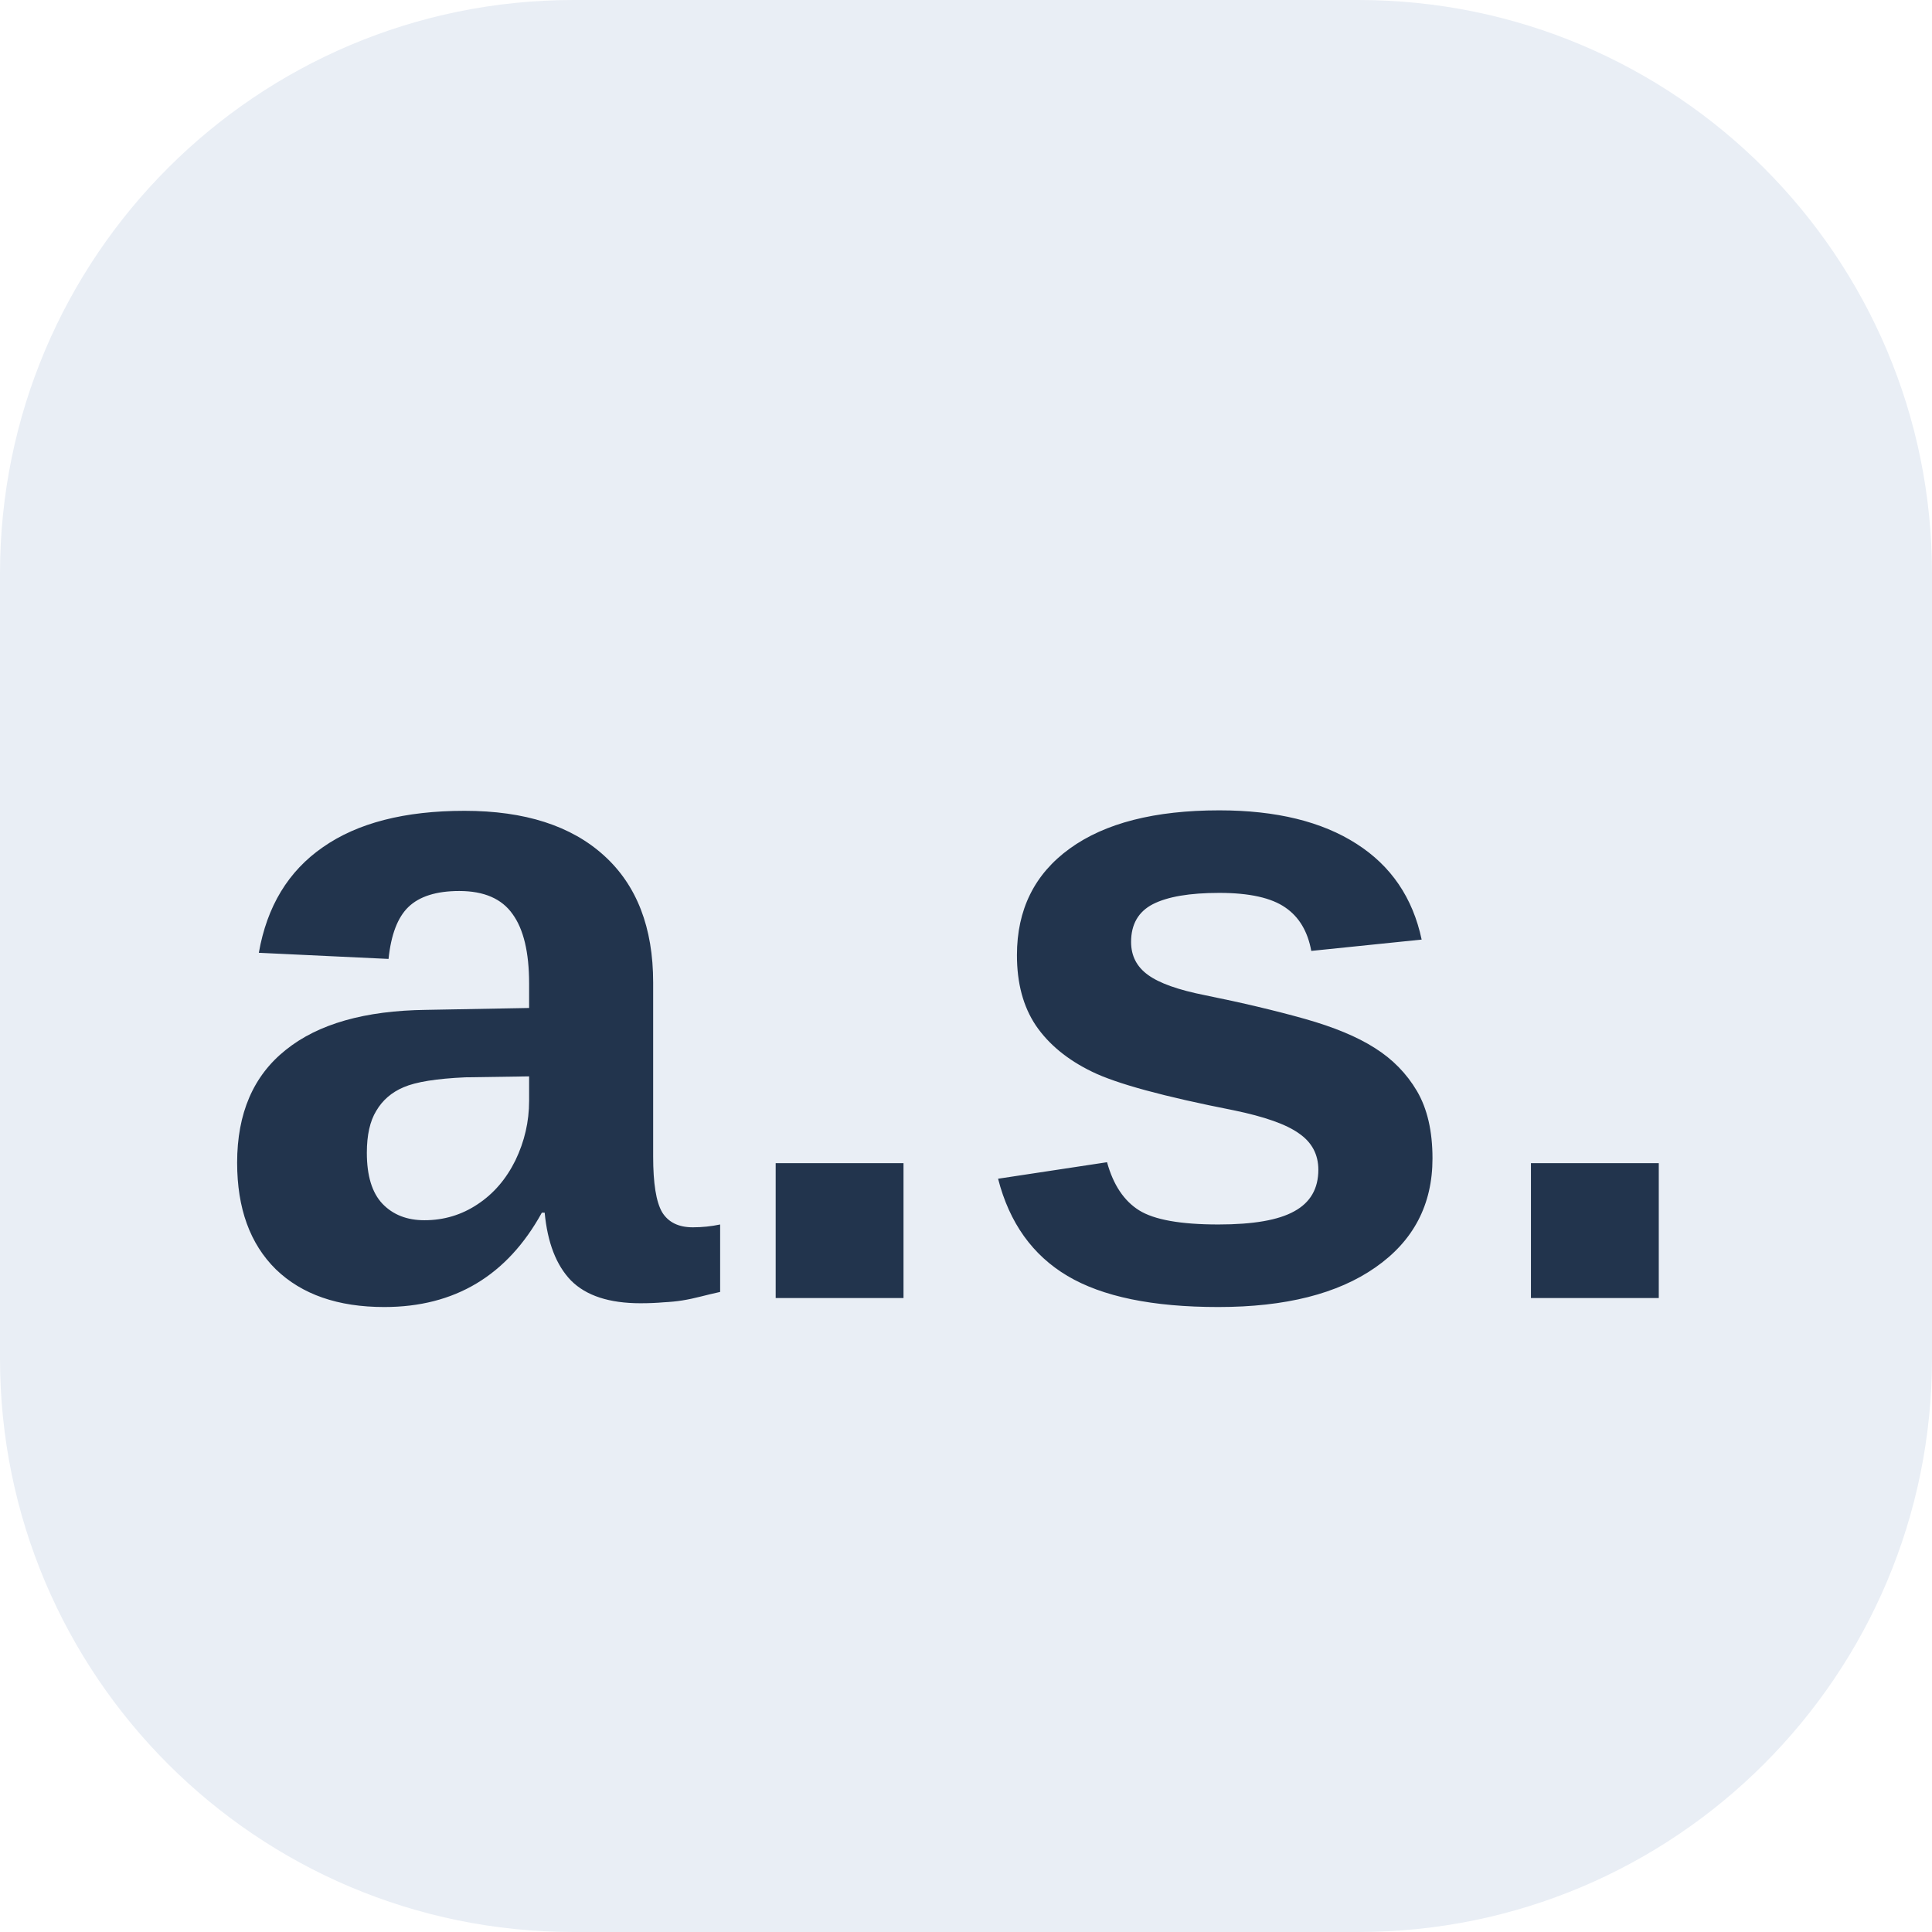
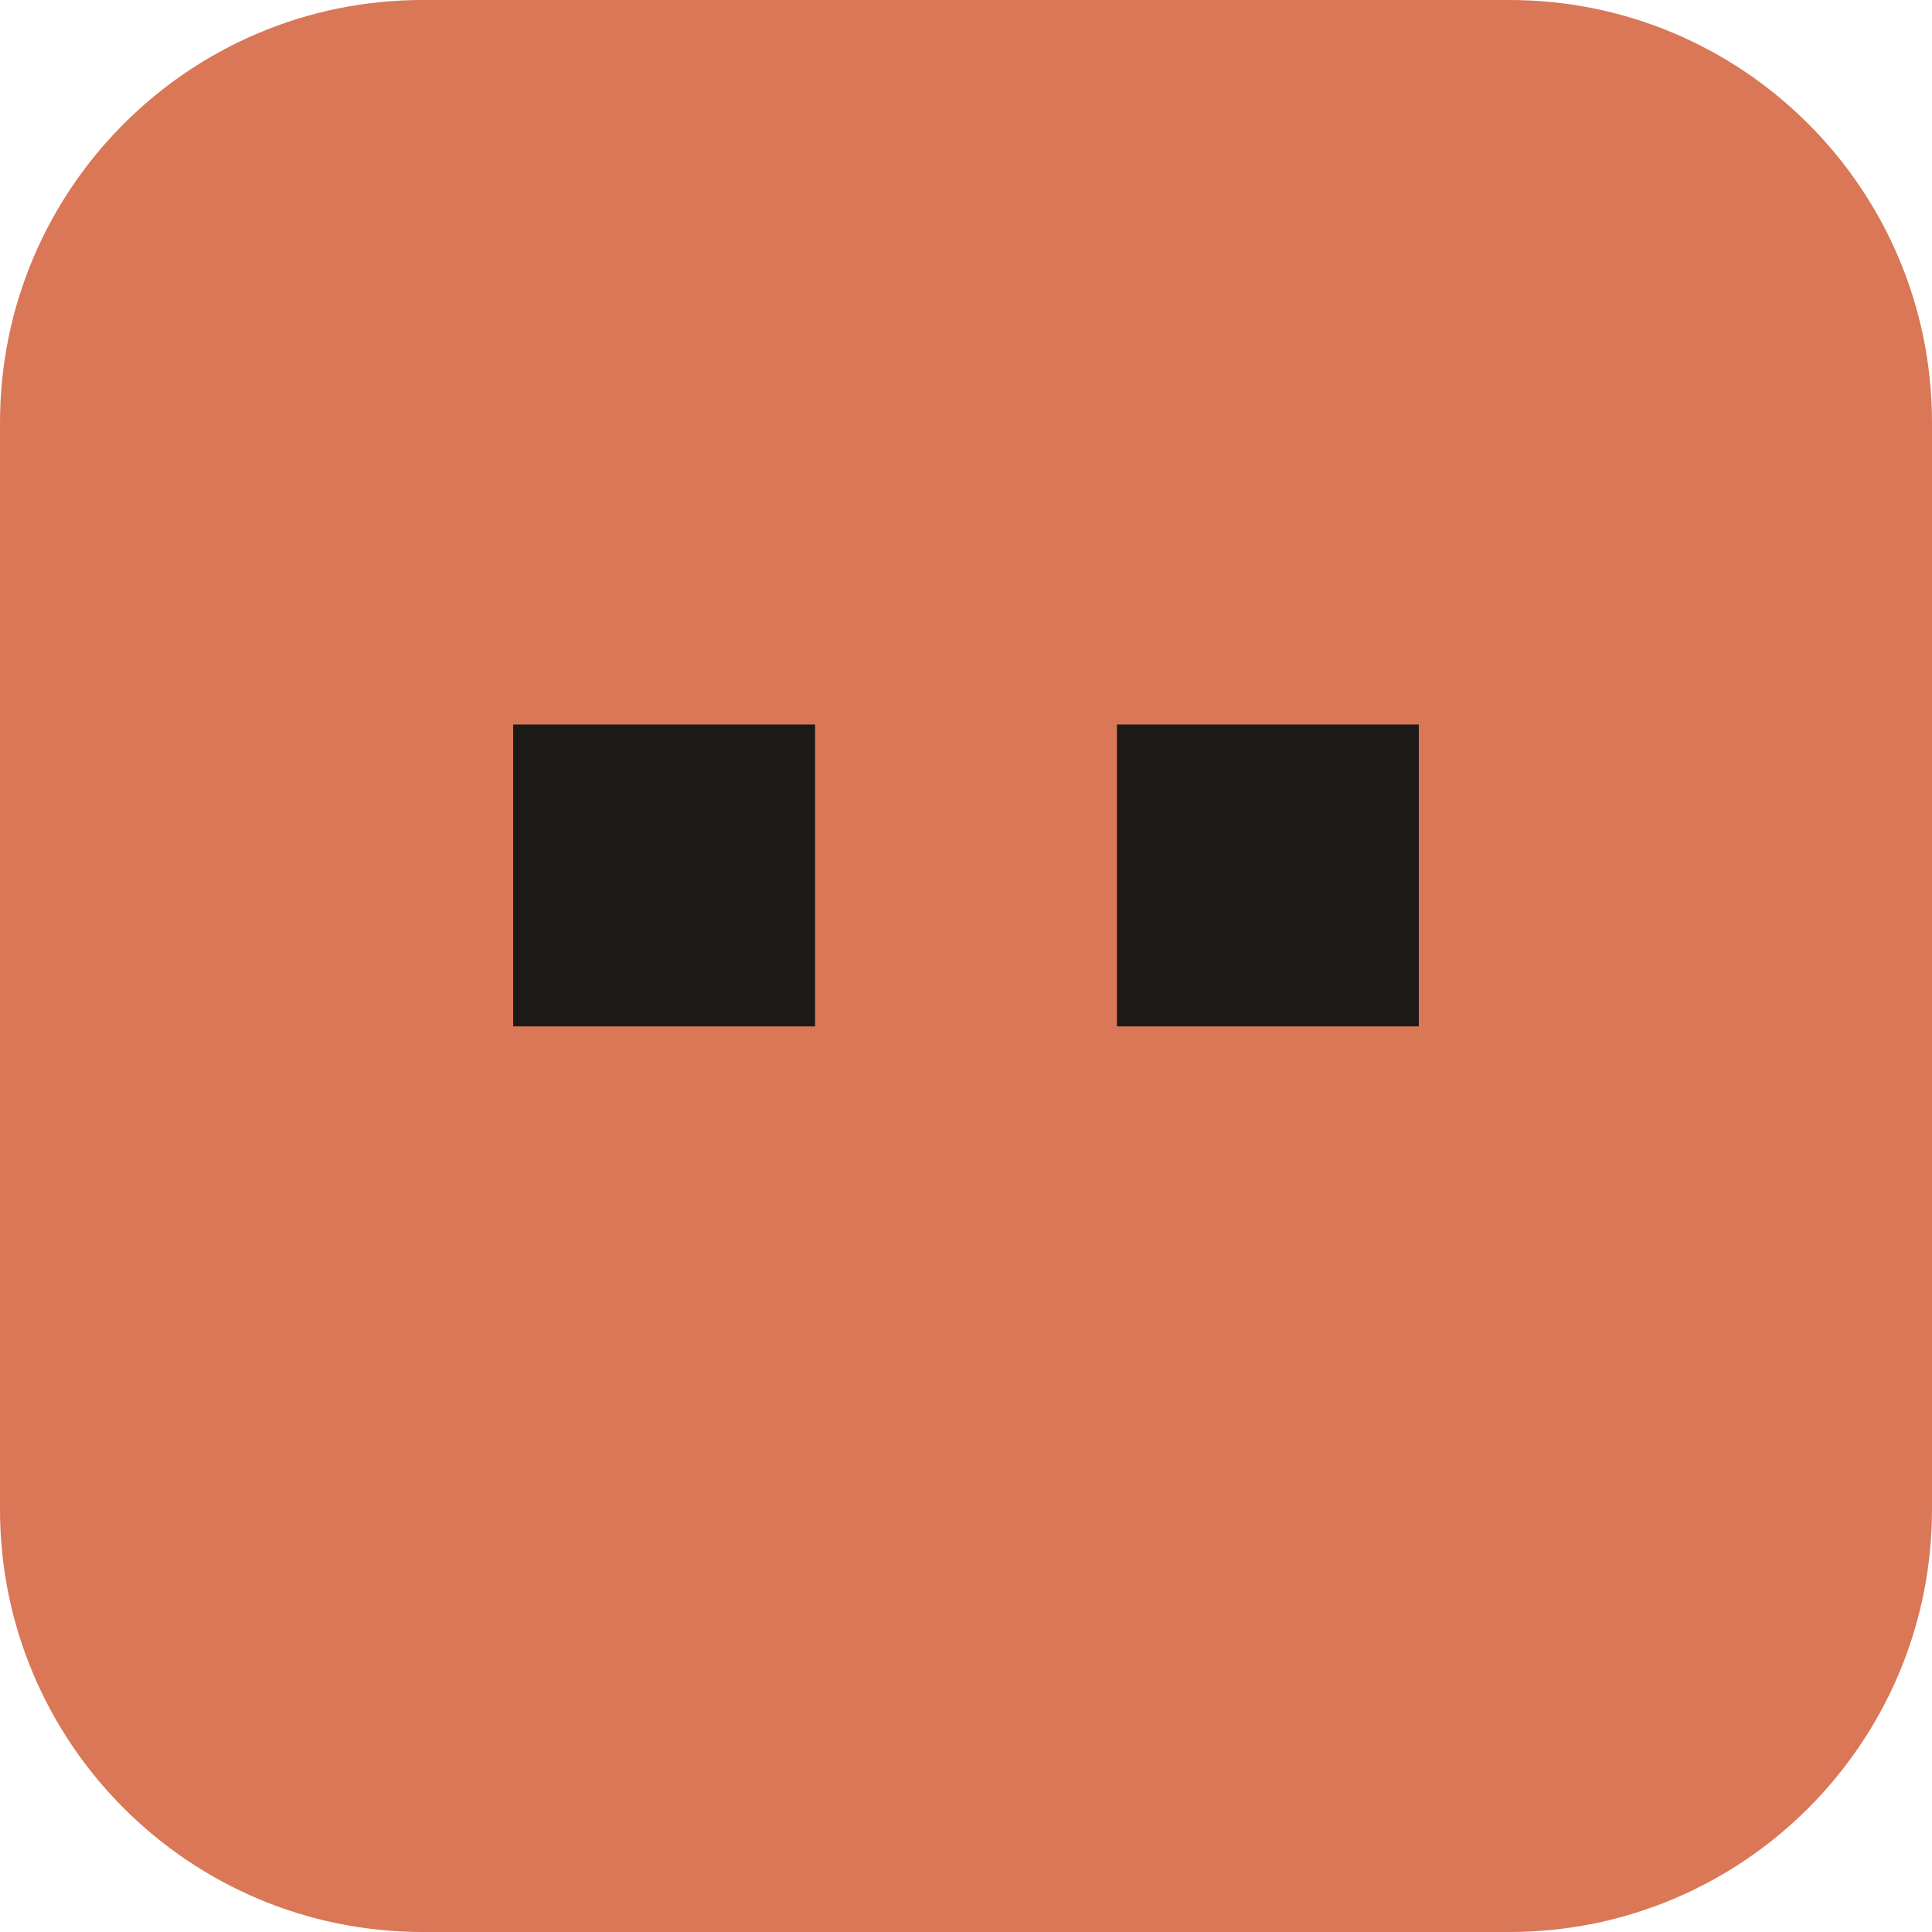
<svg xmlns="http://www.w3.org/2000/svg" width="64" height="64" viewBox="0 0 64 64">
-   <rect width="64" height="64" rx="19" fill="#e9eef5" />
-   <text x="32" y="43" text-anchor="middle" font-family="Arial,sans-serif" font-size="30" font-weight="600" fill="#22344d">a.s.</text>
+   <rect width="64" height="64" rx="14" fill="#D97757" />
+   <rect x="17" y="24" width="10" height="10" fill="#1B1A17" />
+   <rect x="37" y="24" width="10" height="10" fill="#1B1A17" />
</svg>
